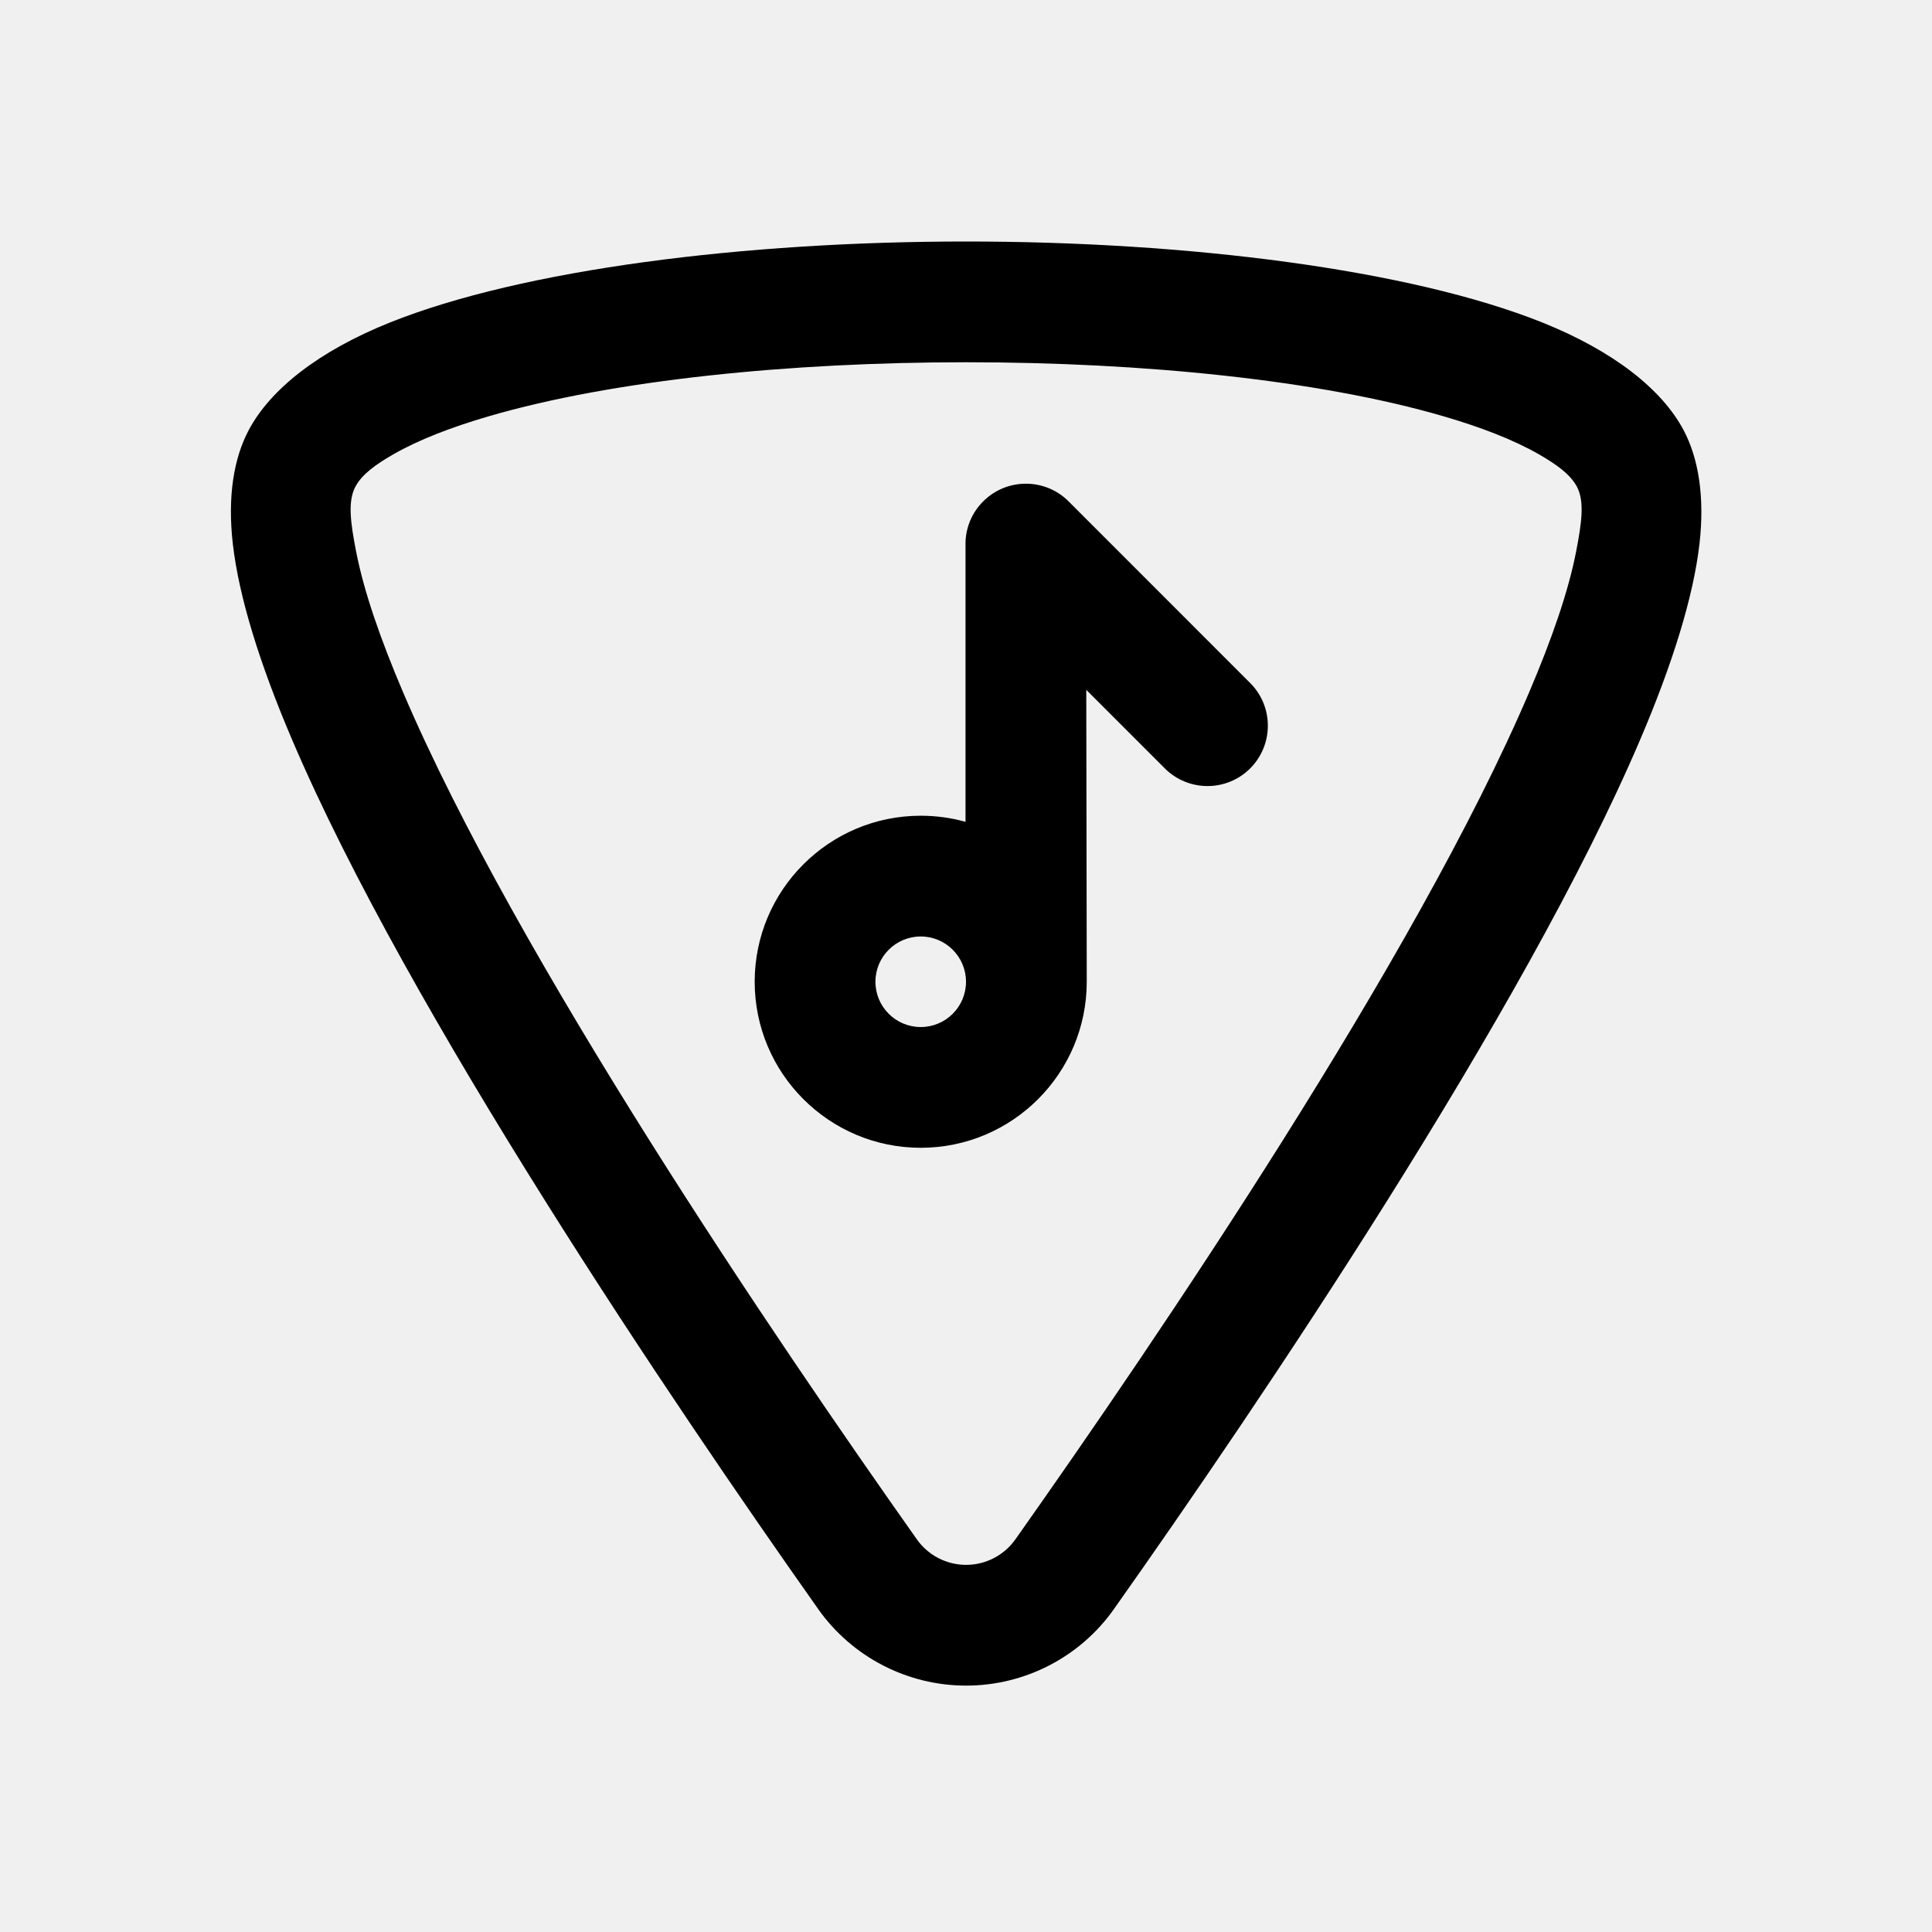
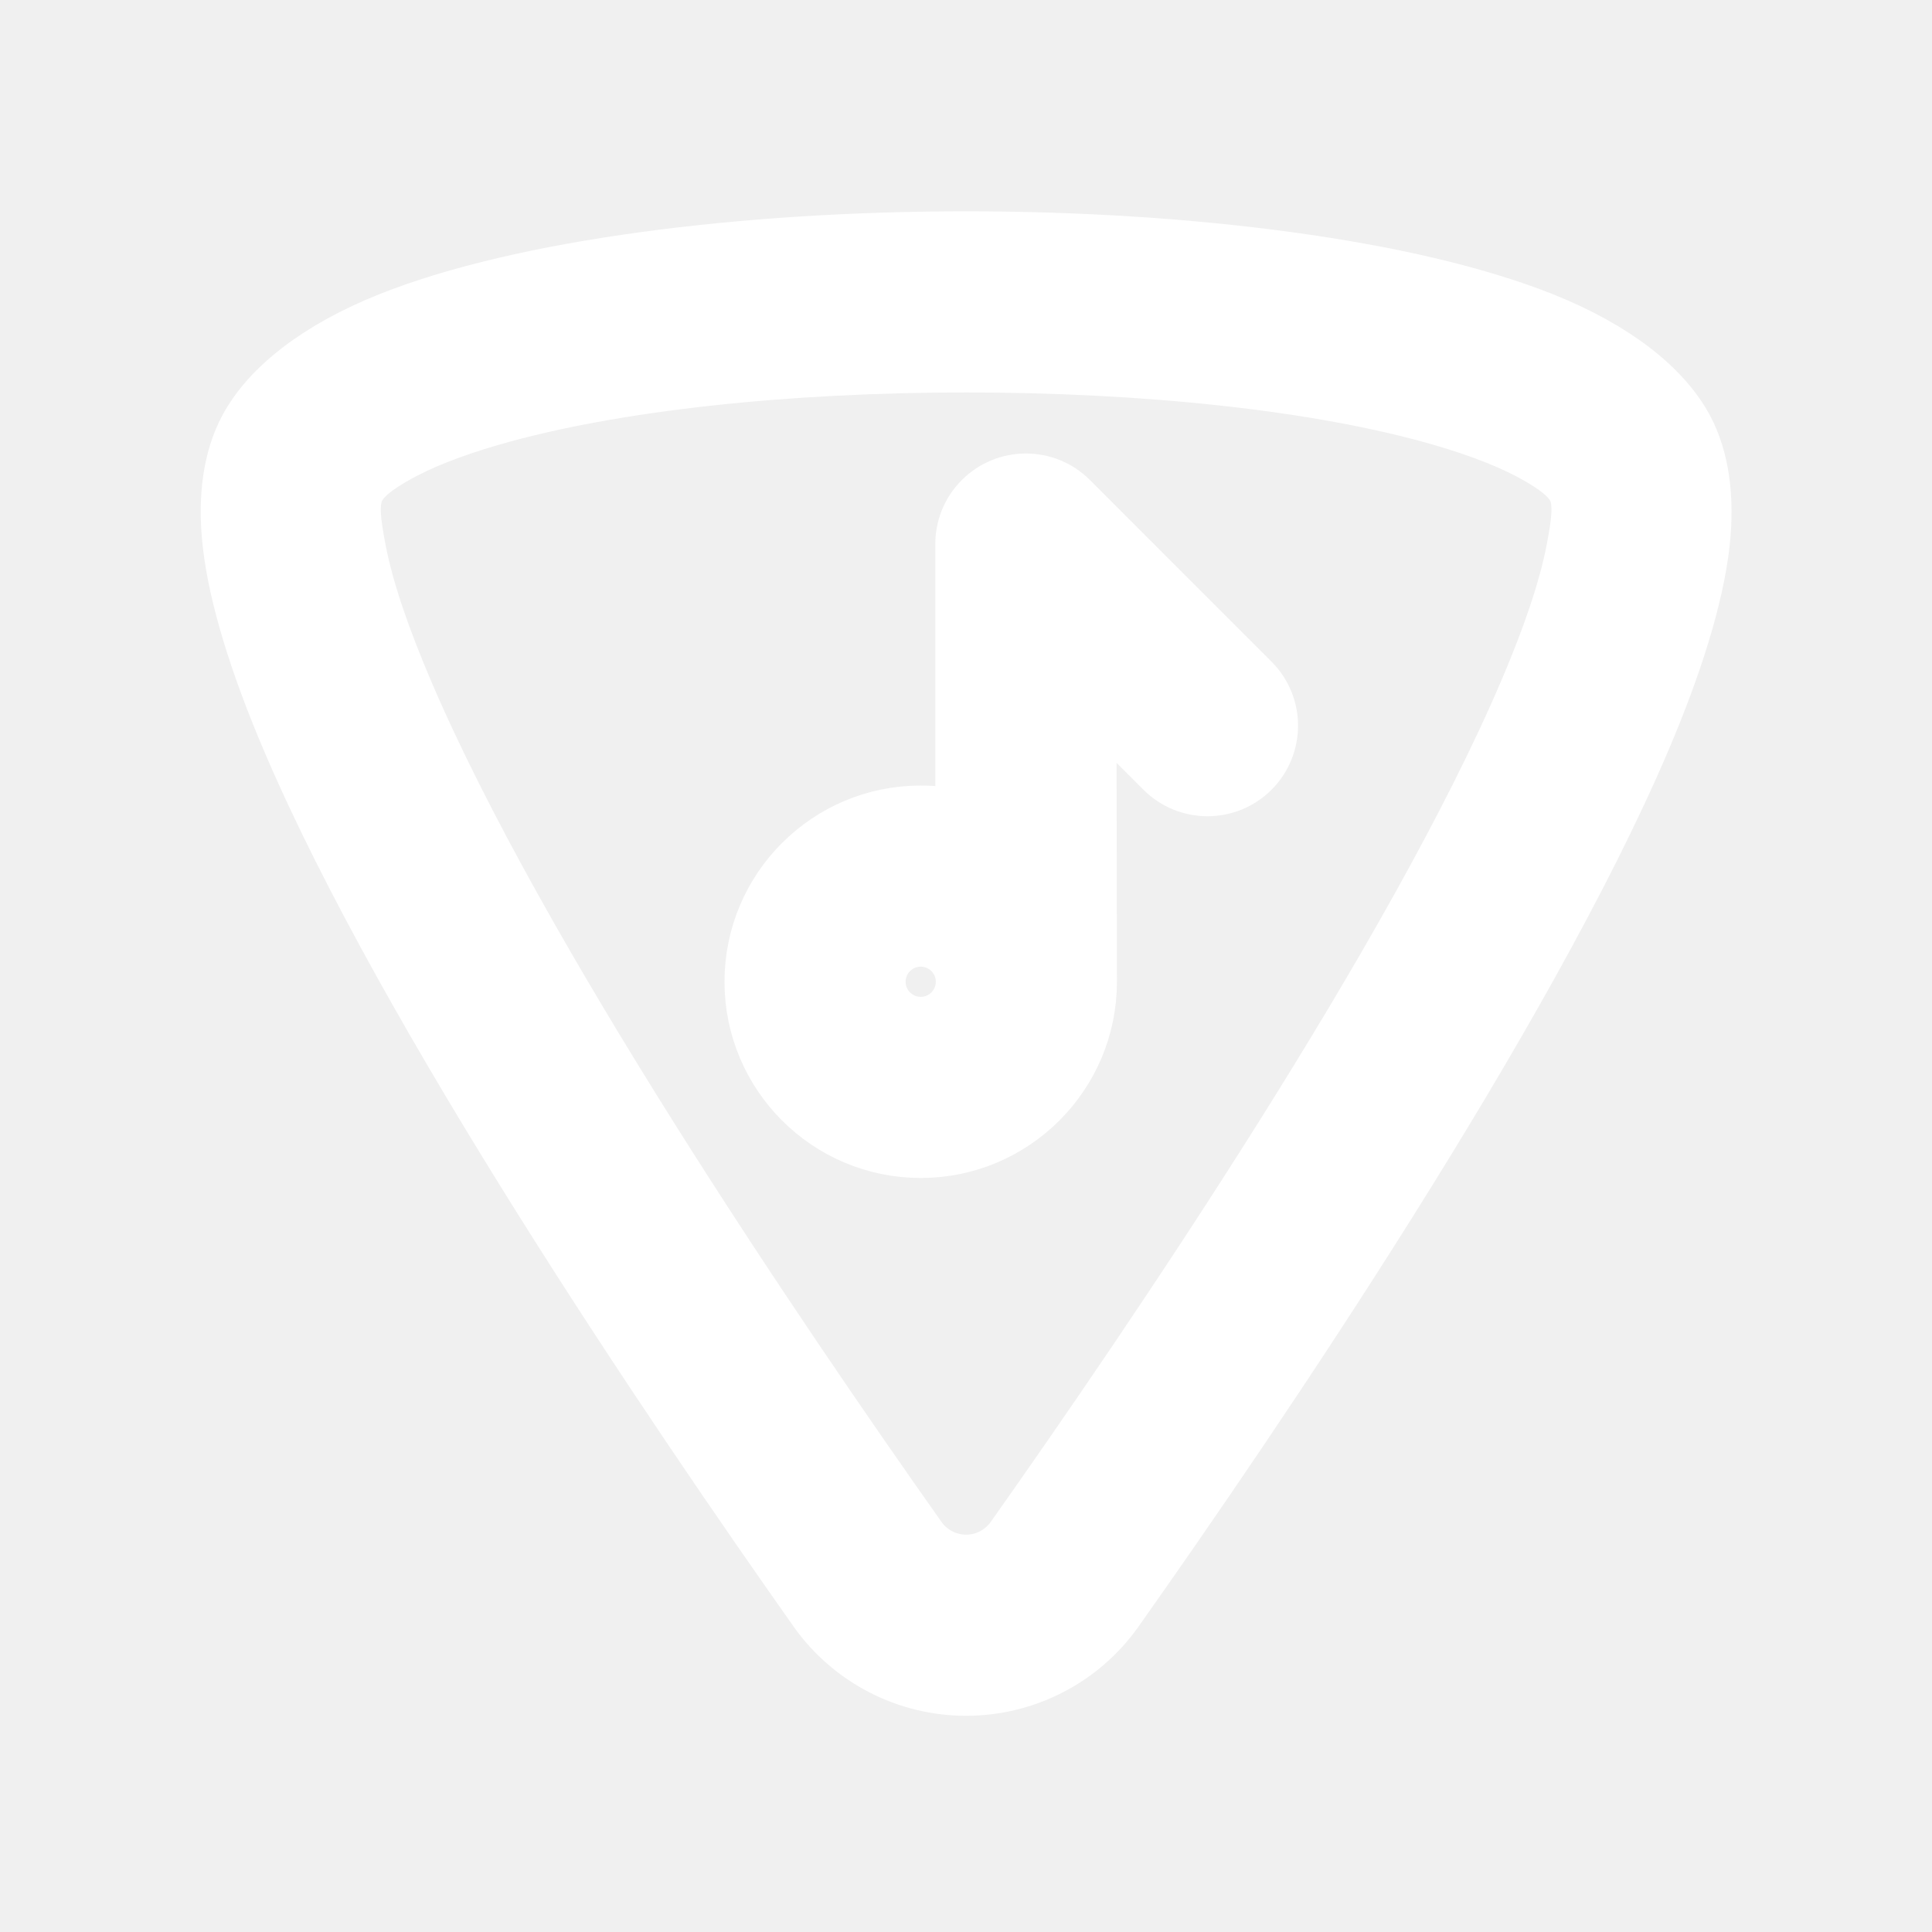
- <svg xmlns="http://www.w3.org/2000/svg" fill="#000000" width="108px" height="108px" viewBox="0 0 32 32" style="fill-rule:evenodd;clip-rule:evenodd;stroke-linejoin:round;stroke-miterlimit:2;" version="1.1" xml:space="preserve">
-   <g id="Icon">
-     <path d="M18.448,26.655c0.001,-0.001 0.001,-0.001 0.001,-0.002c2.407,-3.406 6.792,-9.888 8.717,-14.401c0.535,-1.252 0.882,-2.367 0.983,-3.246c0.088,-0.778 -0.016,-1.414 -0.263,-1.881c-0.359,-0.676 -1.158,-1.309 -2.339,-1.783c-2.201,-0.881 -5.872,-1.342 -9.545,-1.342c-3.673,-0 -7.344,0.461 -9.545,1.342c-1.181,0.474 -1.98,1.107 -2.338,1.783c-0.248,0.467 -0.352,1.103 -0.263,1.881c0.1,0.879 0.447,1.994 0.982,3.246c1.925,4.513 6.31,10.995 8.716,14.402c0.001,0 0.001,0.001 0.001,0.002c0.563,0.792 1.475,1.263 2.447,1.263c0.972,-0 1.884,-0.471 2.446,-1.264Zm-1.631,-1.157c-0.188,0.264 -0.491,0.421 -0.815,0.421c-0.324,0 -0.628,-0.157 -0.815,-0.421c-2.346,-3.321 -6.633,-9.632 -8.51,-14.03c-0.375,-0.88 -0.652,-1.675 -0.781,-2.345c-0.086,-0.449 -0.142,-0.813 -0.01,-1.061c0.109,-0.207 0.339,-0.37 0.627,-0.536c0.422,-0.242 0.961,-0.45 1.585,-0.632c2.061,-0.601 4.983,-0.894 7.904,-0.894c2.921,-0 5.843,0.293 7.904,0.894c0.624,0.182 1.163,0.39 1.585,0.632c0.288,0.166 0.518,0.329 0.628,0.536c0.131,0.248 0.075,0.612 -0.011,1.061c-0.129,0.67 -0.406,1.465 -0.781,2.345c-1.877,4.398 -6.164,10.709 -8.51,14.03l-0,-0Z" />
-     <path d="M15.993,8.956l0,0.001c-0.001,0.018 -0.001,0.036 -0.001,0.054l-0,4.601c-0.236,-0.066 -0.485,-0.101 -0.742,-0.101c-1.518,-0 -2.75,1.232 -2.75,2.75c0,1.517 1.232,2.75 2.75,2.75c1.518,-0 2.75,-1.233 2.75,-2.75c0,-0.073 -0.008,-4.835 -0.008,-4.835l1.301,1.301c0.39,0.39 1.024,0.39 1.414,-0c0.39,-0.391 0.39,-1.024 0,-1.414l-3.008,-3.009c-0.39,-0.39 -1.024,-0.39 -1.414,0c-0.182,0.181 -0.279,0.415 -0.292,0.652Zm-0.743,6.555c0.414,-0 0.75,0.336 0.75,0.75c0,0.414 -0.336,0.75 -0.75,0.75c-0.414,-0 -0.75,-0.336 -0.75,-0.75c0,-0.414 0.336,-0.75 0.75,-0.75Z" />
+ <svg xmlns="http://www.w3.org/2000/svg" fill="#ffffff" width="100px" height="100px" viewBox="0 0 32 32" style="fill-rule:evenodd;clip-rule:evenodd;stroke-linejoin:round;stroke-miterlimit:2;" version="1.1" xml:space="preserve" stroke="#ffffff">
+   <g id="SVGRepo_bgCarrier" stroke-width="0" />
+   <g id="SVGRepo_tracerCarrier" stroke-linecap="round" stroke-linejoin="round" />
+   <g id="SVGRepo_iconCarrier">
+     <g id="Icon">
+       <path d="M18.448,26.655c0.001,-0.001 0.001,-0.001 0.001,-0.002c2.407,-3.406 6.792,-9.888 8.717,-14.401c0.535,-1.252 0.882,-2.367 0.983,-3.246c0.088,-0.778 -0.016,-1.414 -0.263,-1.881c-0.359,-0.676 -1.158,-1.309 -2.339,-1.783c-2.201,-0.881 -5.872,-1.342 -9.545,-1.342c-3.673,-0 -7.344,0.461 -9.545,1.342c-1.181,0.474 -1.98,1.107 -2.338,1.783c-0.248,0.467 -0.352,1.103 -0.263,1.881c0.1,0.879 0.447,1.994 0.982,3.246c1.925,4.513 6.31,10.995 8.716,14.402c0.001,0 0.001,0.001 0.001,0.002c0.563,0.792 1.475,1.263 2.447,1.263c0.972,-0 1.884,-0.471 2.446,-1.264Zm-1.631,-1.157c-0.188,0.264 -0.491,0.421 -0.815,0.421c-0.324,0 -0.628,-0.157 -0.815,-0.421c-2.346,-3.321 -6.633,-9.632 -8.51,-14.03c-0.375,-0.88 -0.652,-1.675 -0.781,-2.345c-0.086,-0.449 -0.142,-0.813 -0.01,-1.061c0.109,-0.207 0.339,-0.37 0.627,-0.536c0.422,-0.242 0.961,-0.45 1.585,-0.632c2.061,-0.601 4.983,-0.894 7.904,-0.894c2.921,-0 5.843,0.293 7.904,0.894c0.624,0.182 1.163,0.39 1.585,0.632c0.288,0.166 0.518,0.329 0.628,0.536c0.131,0.248 0.075,0.612 -0.011,1.061c-0.129,0.67 -0.406,1.465 -0.781,2.345c-1.877,4.398 -6.164,10.709 -8.51,14.03l-0,-0Z" />
+       <path d="M15.993,8.956l0,0.001c-0.001,0.018 -0.001,0.036 -0.001,0.054l-0,4.601c-0.236,-0.066 -0.485,-0.101 -0.742,-0.101c-1.518,-0 -2.75,1.232 -2.75,2.75c0,1.517 1.232,2.75 2.75,2.75c1.518,-0 2.75,-1.233 2.75,-2.75c0,-0.073 -0.008,-4.835 -0.008,-4.835l1.301,1.301c0.39,0.39 1.024,0.39 1.414,-0c0.39,-0.391 0.39,-1.024 0,-1.414l-3.008,-3.009c-0.39,-0.39 -1.024,-0.39 -1.414,0c-0.182,0.181 -0.279,0.415 -0.292,0.652Zm-0.743,6.555c0.414,-0 0.75,0.336 0.75,0.75c0,0.414 -0.336,0.75 -0.75,0.75c-0.414,-0 -0.75,-0.336 -0.75,-0.75c0,-0.414 0.336,-0.75 0.75,-0.75Z" />
+     </g>
  </g>
</svg>
